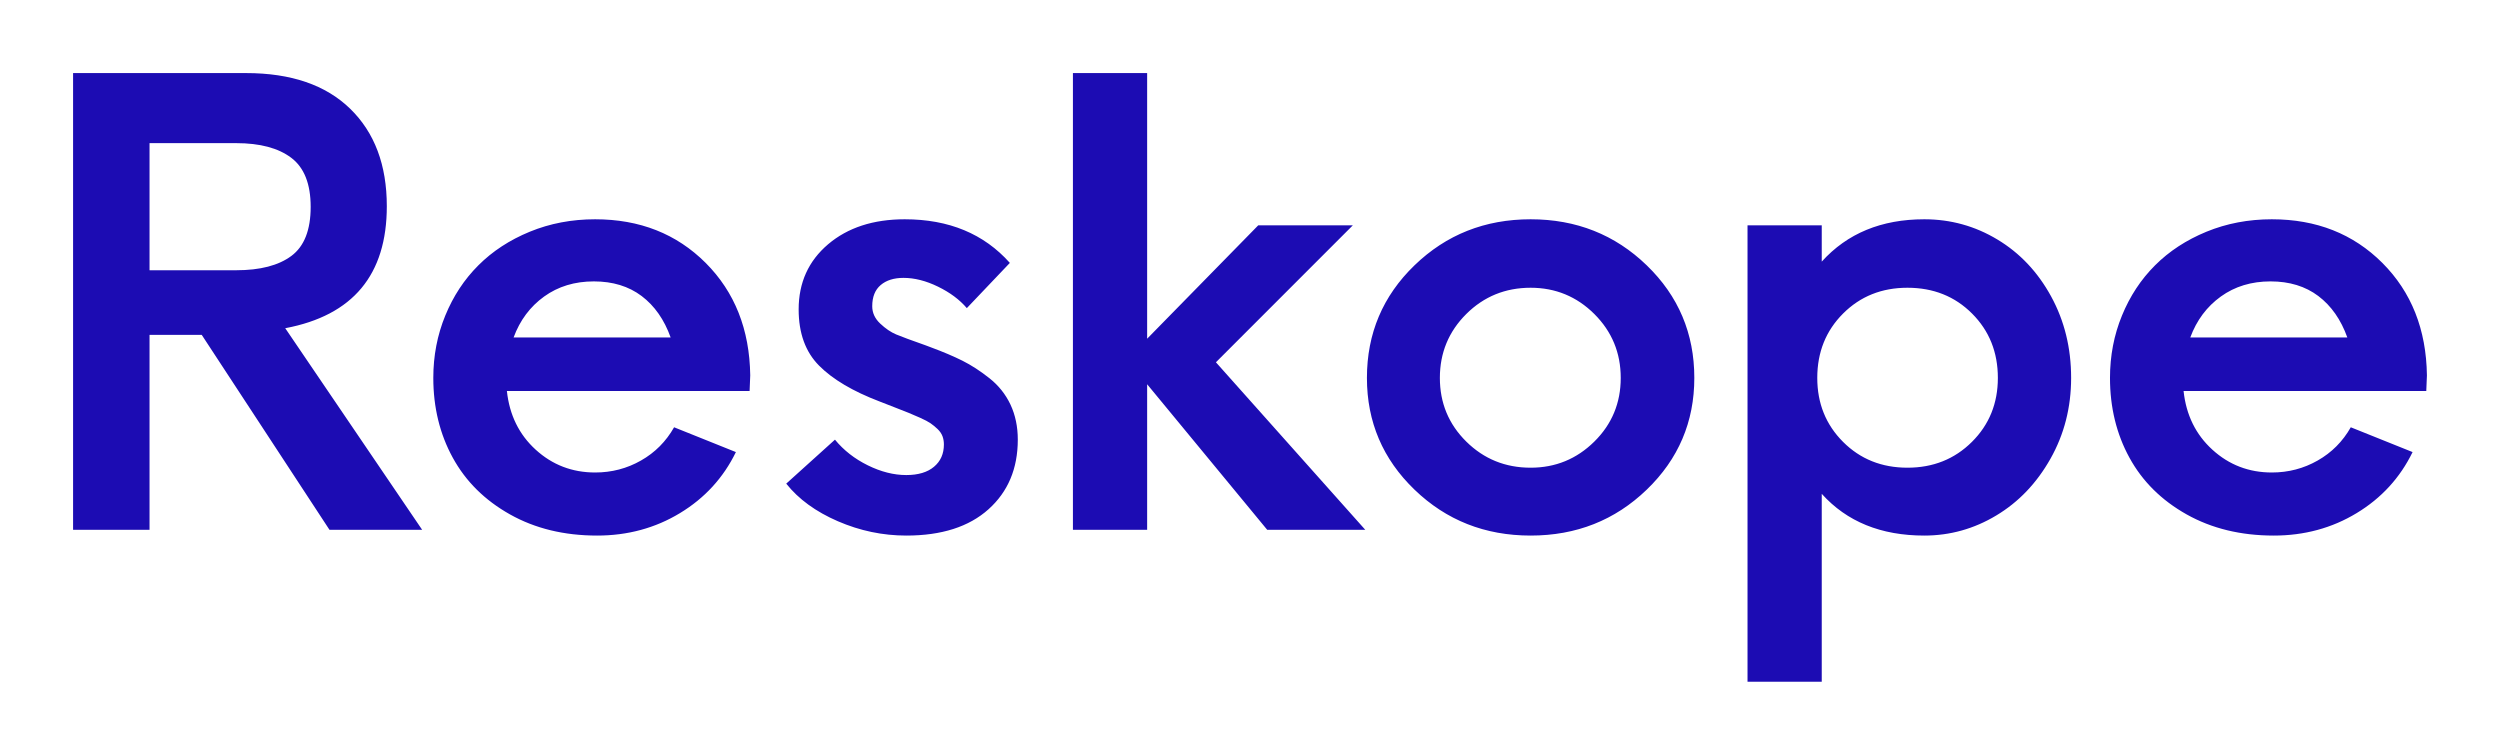
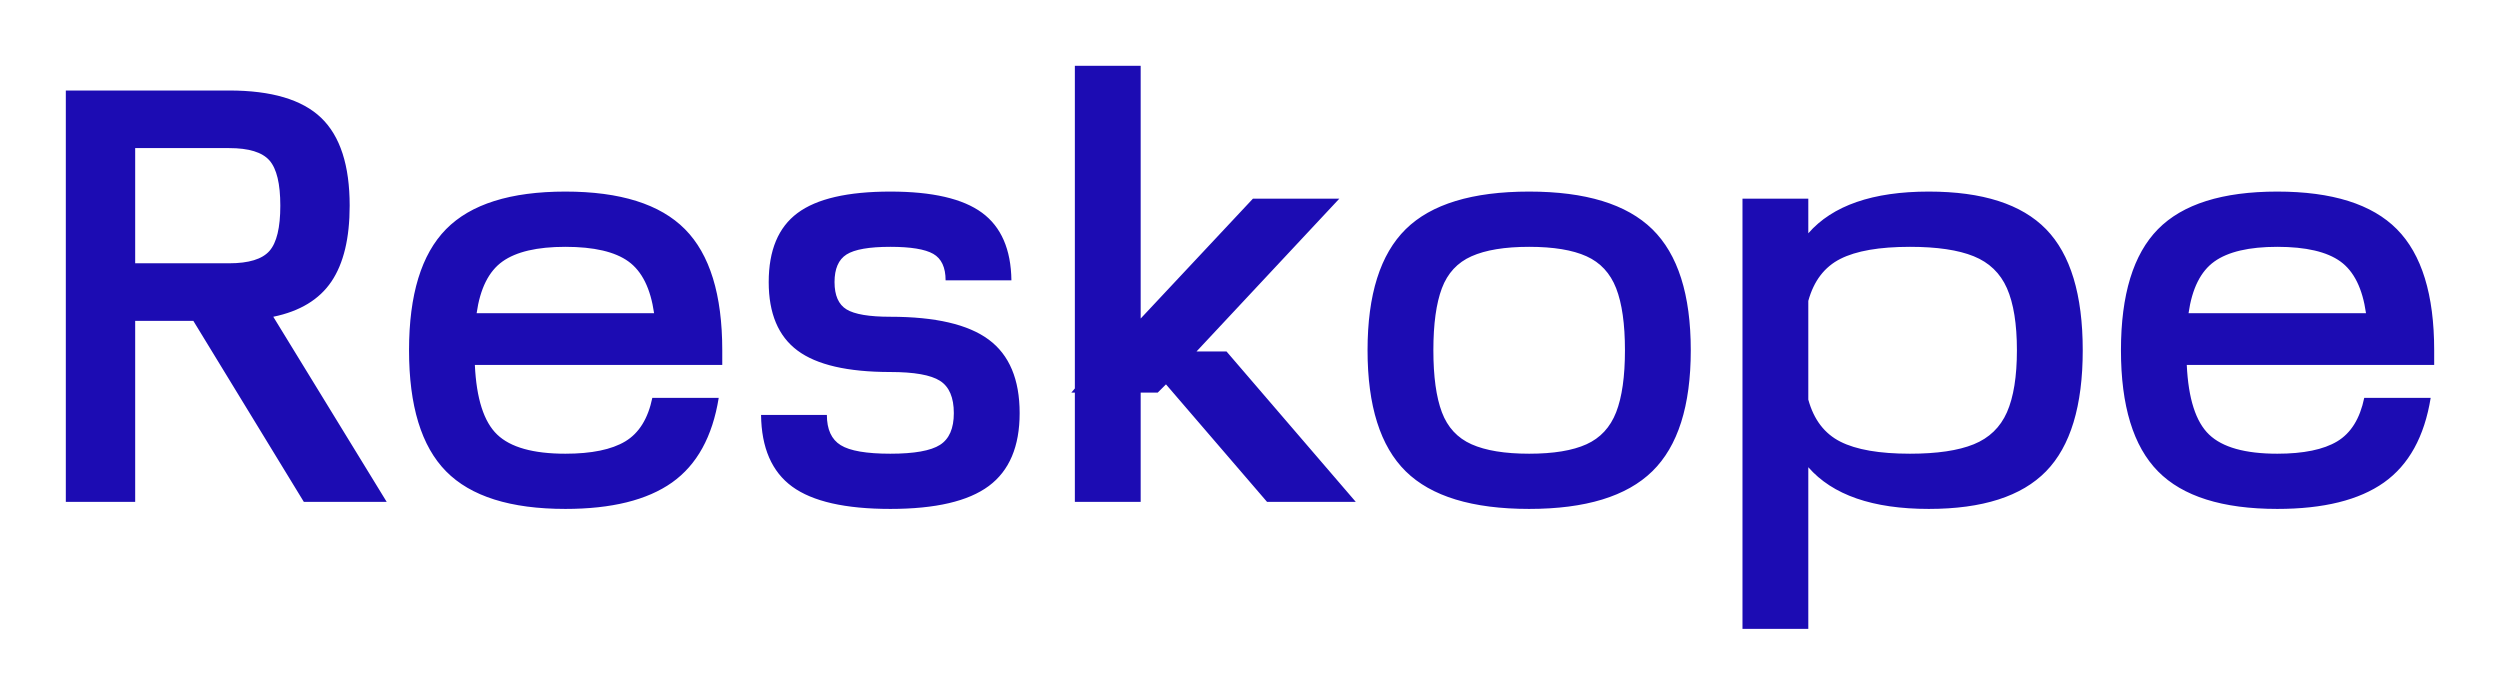
- <svg xmlns="http://www.w3.org/2000/svg" viewBox="-5.89 -116 547.36 165.26" width="547.36" height="165.26" role="img" aria-label="Reskope">
-   <path fill="#1C0CB3" d="M10.11 0V-100H47.98Q62.76 -100 70.78 -92.19Q78.8 -84.38 78.8 -70.85Q78.8 -48.33 56.56 -44.14L86.54 0H66.25L38.28 -42.68H26.85V0ZM26.85 -56.83H45.82Q53.7 -56.83 57.91 -59.97Q62.13 -63.11 62.13 -70.71Q62.13 -78.24 57.88 -81.45Q53.63 -84.66 45.82 -84.66H26.85Z M124.83 1.26Q114.02 1.26 105.76 -3.38Q97.49 -8.02 93.24 -15.79Q88.98 -23.57 88.98 -33.26Q88.98 -40.52 91.6 -46.9Q94.21 -53.28 98.85 -57.91Q103.49 -62.55 110.11 -65.27Q116.74 -67.99 124.41 -67.99Q139.05 -67.99 148.61 -58.44Q158.16 -48.88 158.37 -33.82L158.23 -30.4H105.09Q105.93 -22.52 111.4 -17.54Q116.88 -12.55 124.41 -12.55Q129.85 -12.55 134.45 -15.17Q139.05 -17.78 141.7 -22.45L155.23 -17.02Q151.12 -8.58 142.99 -3.66Q134.87 1.26 124.83 1.26ZM106.56 -42.12H140.94Q138.84 -47.98 134.59 -51.19Q130.34 -54.39 124.13 -54.39Q117.85 -54.39 113.25 -51.08Q108.65 -47.77 106.56 -42.12Z M192.54 1.26Q184.8 1.26 177.55 -1.88Q170.3 -5.02 166.25 -10.11L176.92 -19.74Q179.78 -16.25 184.11 -14.12Q188.43 -11.99 192.54 -11.99Q196.45 -11.99 198.61 -13.81Q200.77 -15.62 200.77 -18.69Q200.77 -19.67 200.46 -20.5Q200.14 -21.34 199.38 -22.07Q198.61 -22.8 197.84 -23.33Q197.08 -23.85 195.61 -24.51Q194.15 -25.17 193.1 -25.59Q192.06 -26.01 190 -26.81Q187.94 -27.62 186.69 -28.1Q177.9 -31.45 173.44 -35.95Q168.97 -40.45 168.97 -48.26Q168.97 -57.04 175.42 -62.52Q181.87 -67.99 192.2 -67.99Q206.7 -67.99 215.21 -58.44L205.79 -48.54Q203.42 -51.32 199.48 -53.24Q195.54 -55.16 191.92 -55.16Q188.78 -55.16 186.93 -53.59Q185.08 -52.02 185.08 -48.95Q185.08 -46.79 186.83 -45.15Q188.57 -43.51 190.31 -42.78Q192.06 -42.05 196.8 -40.38Q197.56 -40.1 197.91 -39.96Q201.89 -38.49 204.82 -37.03Q207.75 -35.56 210.74 -33.19Q213.74 -30.82 215.35 -27.41Q216.95 -23.99 216.95 -19.74Q216.95 -10.25 210.54 -4.5Q204.12 1.26 192.54 1.26Z M271.56 0 245.27 -31.87V0H229.02V-100H245.27V-41.84L269.6 -66.67H290.31L260.33 -36.68L293.03 0Z M293.39 -33.26Q293.39 -47.84 303.81 -57.91Q314.24 -67.99 329.23 -67.99Q344.22 -67.99 354.65 -57.91Q365.07 -47.84 365.07 -33.26Q365.07 -18.83 354.65 -8.79Q344.22 1.26 329.23 1.26Q314.24 1.26 303.81 -8.79Q293.39 -18.83 293.39 -33.26ZM329.23 -13.6Q337.39 -13.6 343.18 -19.32Q348.96 -25.03 348.96 -33.26Q348.96 -41.49 343.18 -47.25Q337.39 -53 329.23 -53Q320.93 -53 315.14 -47.25Q309.36 -41.49 309.36 -33.26Q309.36 -25.03 315.14 -19.32Q320.93 -13.6 329.23 -13.6Z M415.42 1.26Q401.2 1.26 392.97 -7.88V33.26H376.72V-66.67H392.97V-58.72Q401.34 -67.99 415.42 -67.99Q424.07 -67.99 431.43 -63.56Q438.79 -59.14 443.18 -51.12Q447.57 -43.1 447.57 -33.26Q447.57 -23.57 443.04 -15.55Q438.51 -7.53 431.18 -3.14Q423.86 1.26 415.42 1.26ZM391.99 -33.26Q391.99 -24.9 397.64 -19.25Q403.29 -13.6 411.73 -13.6Q420.17 -13.6 425.85 -19.25Q431.53 -24.9 431.53 -33.26Q431.53 -41.7 425.88 -47.35Q420.24 -53 411.73 -53Q403.29 -53 397.64 -47.35Q391.99 -41.7 391.99 -33.26Z M491.93 1.26Q481.12 1.26 472.85 -3.38Q464.59 -8.02 460.34 -15.79Q456.08 -23.57 456.08 -33.26Q456.08 -40.52 458.7 -46.9Q461.31 -53.28 465.95 -57.91Q470.59 -62.55 477.21 -65.27Q483.84 -67.99 491.51 -67.99Q506.15 -67.99 515.71 -58.44Q525.26 -48.88 525.47 -33.82L525.33 -30.4H472.19Q473.03 -22.52 478.5 -17.54Q483.98 -12.55 491.51 -12.55Q496.95 -12.55 501.55 -15.17Q506.15 -17.78 508.8 -22.45L522.33 -17.02Q518.22 -8.58 510.09 -3.66Q501.97 1.26 491.93 1.26ZM473.66 -42.12H508.04Q505.94 -47.98 501.69 -51.19Q497.44 -54.39 491.23 -54.39Q484.95 -54.39 480.35 -51.08Q475.75 -47.77 473.66 -42.12Z" />
+ <svg xmlns="http://www.w3.org/2000/svg" viewBox="-6.57 -122 607.71 168.86" width="607.71" height="168.86" role="img" aria-label="Reskope">
+   <path fill="#1C0CB3" d="M9.43 0V-100H49.14Q64.57 -100 71.5 -93.36Q78.43 -86.71 78.43 -72Q78.43 -60.14 74 -53.57Q69.57 -47 59.86 -45L87.43 0H67.29L40.43 -44H26.29V0ZM61.57 -72Q61.57 -80 58.93 -83Q56.29 -86 49.14 -86H26.29V-58H49.14Q56.29 -58 58.93 -61Q61.57 -64 61.57 -72Z M169 -36.86Q169 -35 169 -33.29H108.86Q109.43 -21 114.29 -16.36Q119.14 -11.71 130.86 -11.71Q140.43 -11.71 145.43 -14.71Q150.43 -17.71 152 -25.29H168.14Q165.86 -11.14 156.79 -4.71Q147.71 1.71 130.86 1.71Q110.86 1.71 101.86 -7.43Q92.86 -16.57 92.86 -36.86Q92.86 -57.14 101.86 -66.29Q110.86 -75.43 130.86 -75.43Q150.86 -75.43 159.93 -66.29Q169 -57.14 169 -36.86ZM109.29 -45.86H152.43Q151.14 -54.86 146.21 -58.43Q141.29 -62 130.86 -62Q120.57 -62 115.57 -58.43Q110.57 -54.86 109.29 -45.86Z M223.29 -53.86Q223.29 -58.57 220.29 -60.29Q217.29 -62 209.86 -62Q202.14 -62 199.21 -60.14Q196.29 -58.29 196.29 -53.43Q196.29 -48.57 199.21 -46.79Q202.14 -45 209.86 -45Q226.29 -45 233.79 -39.43Q241.29 -33.86 241.29 -21.57Q241.29 -9.43 233.79 -3.86Q226.29 1.71 209.86 1.71Q193.43 1.71 186 -3.71Q178.57 -9.14 178.43 -21.14H194.43Q194.43 -15.86 197.79 -13.79Q201.14 -11.71 209.86 -11.71Q218.57 -11.71 221.93 -13.86Q225.29 -16 225.29 -21.57Q225.29 -27.29 221.93 -29.43Q218.57 -31.57 209.86 -31.57Q194.29 -31.57 187.29 -36.79Q180.29 -42 180.29 -53.43Q180.29 -65 187.29 -70.21Q194.29 -75.43 209.86 -75.43Q225.14 -75.43 232.14 -70.29Q239.14 -65.14 239.29 -53.86Z M254.71 0V-26.57H253.86L254.71 -27.57V-106H270.71V-44.57L298 -73.71H319L284.29 -36.57H291.57L323 0H301.43L276.86 -28.57L274.86 -26.57H270.71V0Z M404.43 -36.86Q404.43 -16.57 395.07 -7.43Q385.71 1.71 365.14 1.71Q344.43 1.71 335.14 -7.43Q325.86 -16.57 325.86 -36.86Q325.86 -57.14 335.14 -66.29Q344.43 -75.43 365.14 -75.43Q385.71 -75.43 395.07 -66.29Q404.43 -57.14 404.43 -36.86ZM388.43 -36.86Q388.43 -46.43 386.29 -51.93Q384.14 -57.43 379.07 -59.71Q374 -62 365.14 -62Q356.29 -62 351.14 -59.71Q346 -57.43 343.93 -51.93Q341.86 -46.43 341.86 -36.86Q341.86 -27.29 343.93 -21.79Q346 -16.29 351.14 -14Q356.29 -11.71 365.14 -11.71Q374 -11.71 379.07 -14Q384.14 -16.29 386.29 -21.79Q388.43 -27.29 388.43 -36.86Z M417 30.86V-73.71H433V-65.29Q441.86 -75.43 462.29 -75.43Q481.86 -75.43 490.79 -66.29Q499.71 -57.14 499.71 -36.86Q499.71 -16.57 490.79 -7.43Q481.86 1.71 462.29 1.71Q441.86 1.71 433 -8.43V30.86ZM483.71 -36.86Q483.71 -46.43 481.29 -51.93Q478.86 -57.43 473.21 -59.71Q467.57 -62 457.71 -62Q446.57 -62 440.79 -59.07Q435 -56.14 433 -48.86V-24.86Q435 -17.57 440.79 -14.64Q446.57 -11.71 457.71 -11.71Q467.57 -11.71 473.21 -14Q478.86 -16.29 481.29 -21.79Q483.71 -27.29 483.71 -36.86Z M585.14 -36.86Q585.14 -35 585.14 -33.29H525Q525.57 -21 530.43 -16.36Q535.29 -11.71 547 -11.71Q556.57 -11.71 561.57 -14.71Q566.57 -17.71 568.14 -25.29H584.29Q582 -11.14 572.93 -4.71Q563.86 1.71 547 1.71Q527 1.71 518 -7.43Q509 -16.57 509 -36.86Q509 -57.14 518 -66.29Q527 -75.43 547 -75.43Q567 -75.43 576.07 -66.29Q585.14 -57.14 585.14 -36.86ZM525.43 -45.86H568.57Q567.29 -54.86 562.36 -58.43Q557.43 -62 547 -62Q536.71 -62 531.71 -58.43Q526.71 -54.86 525.43 -45.86Z" />
</svg>
